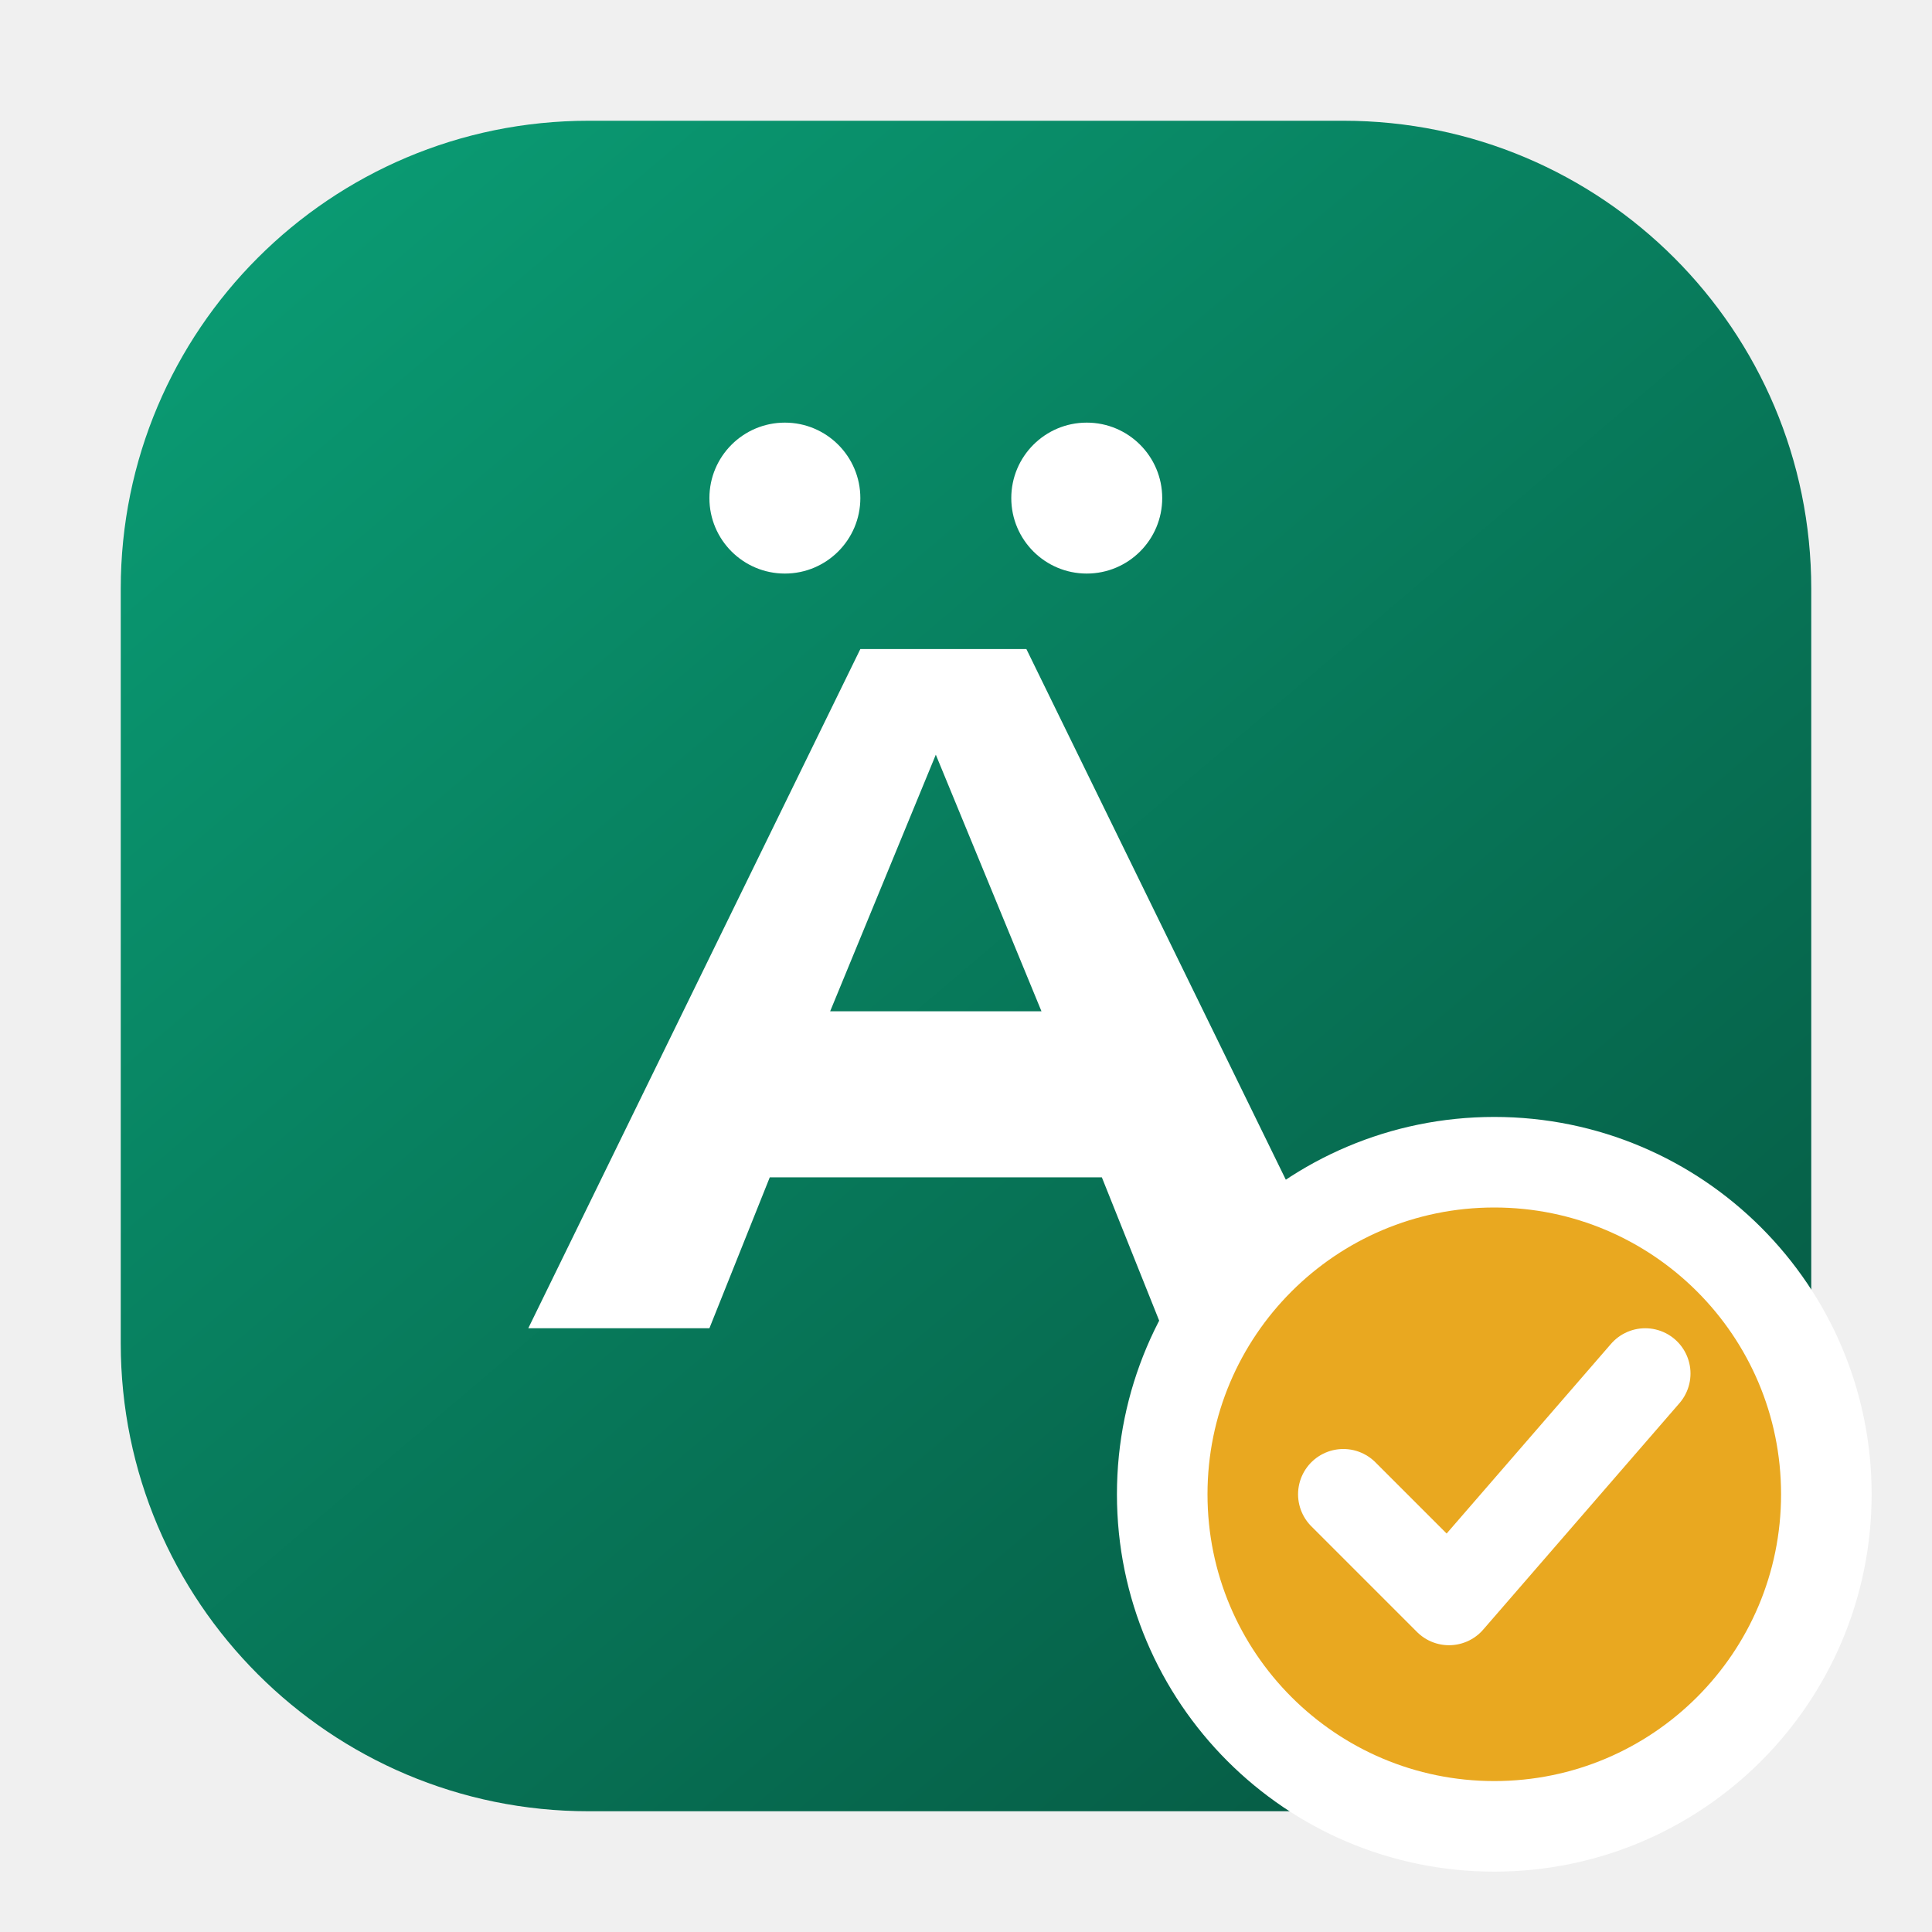
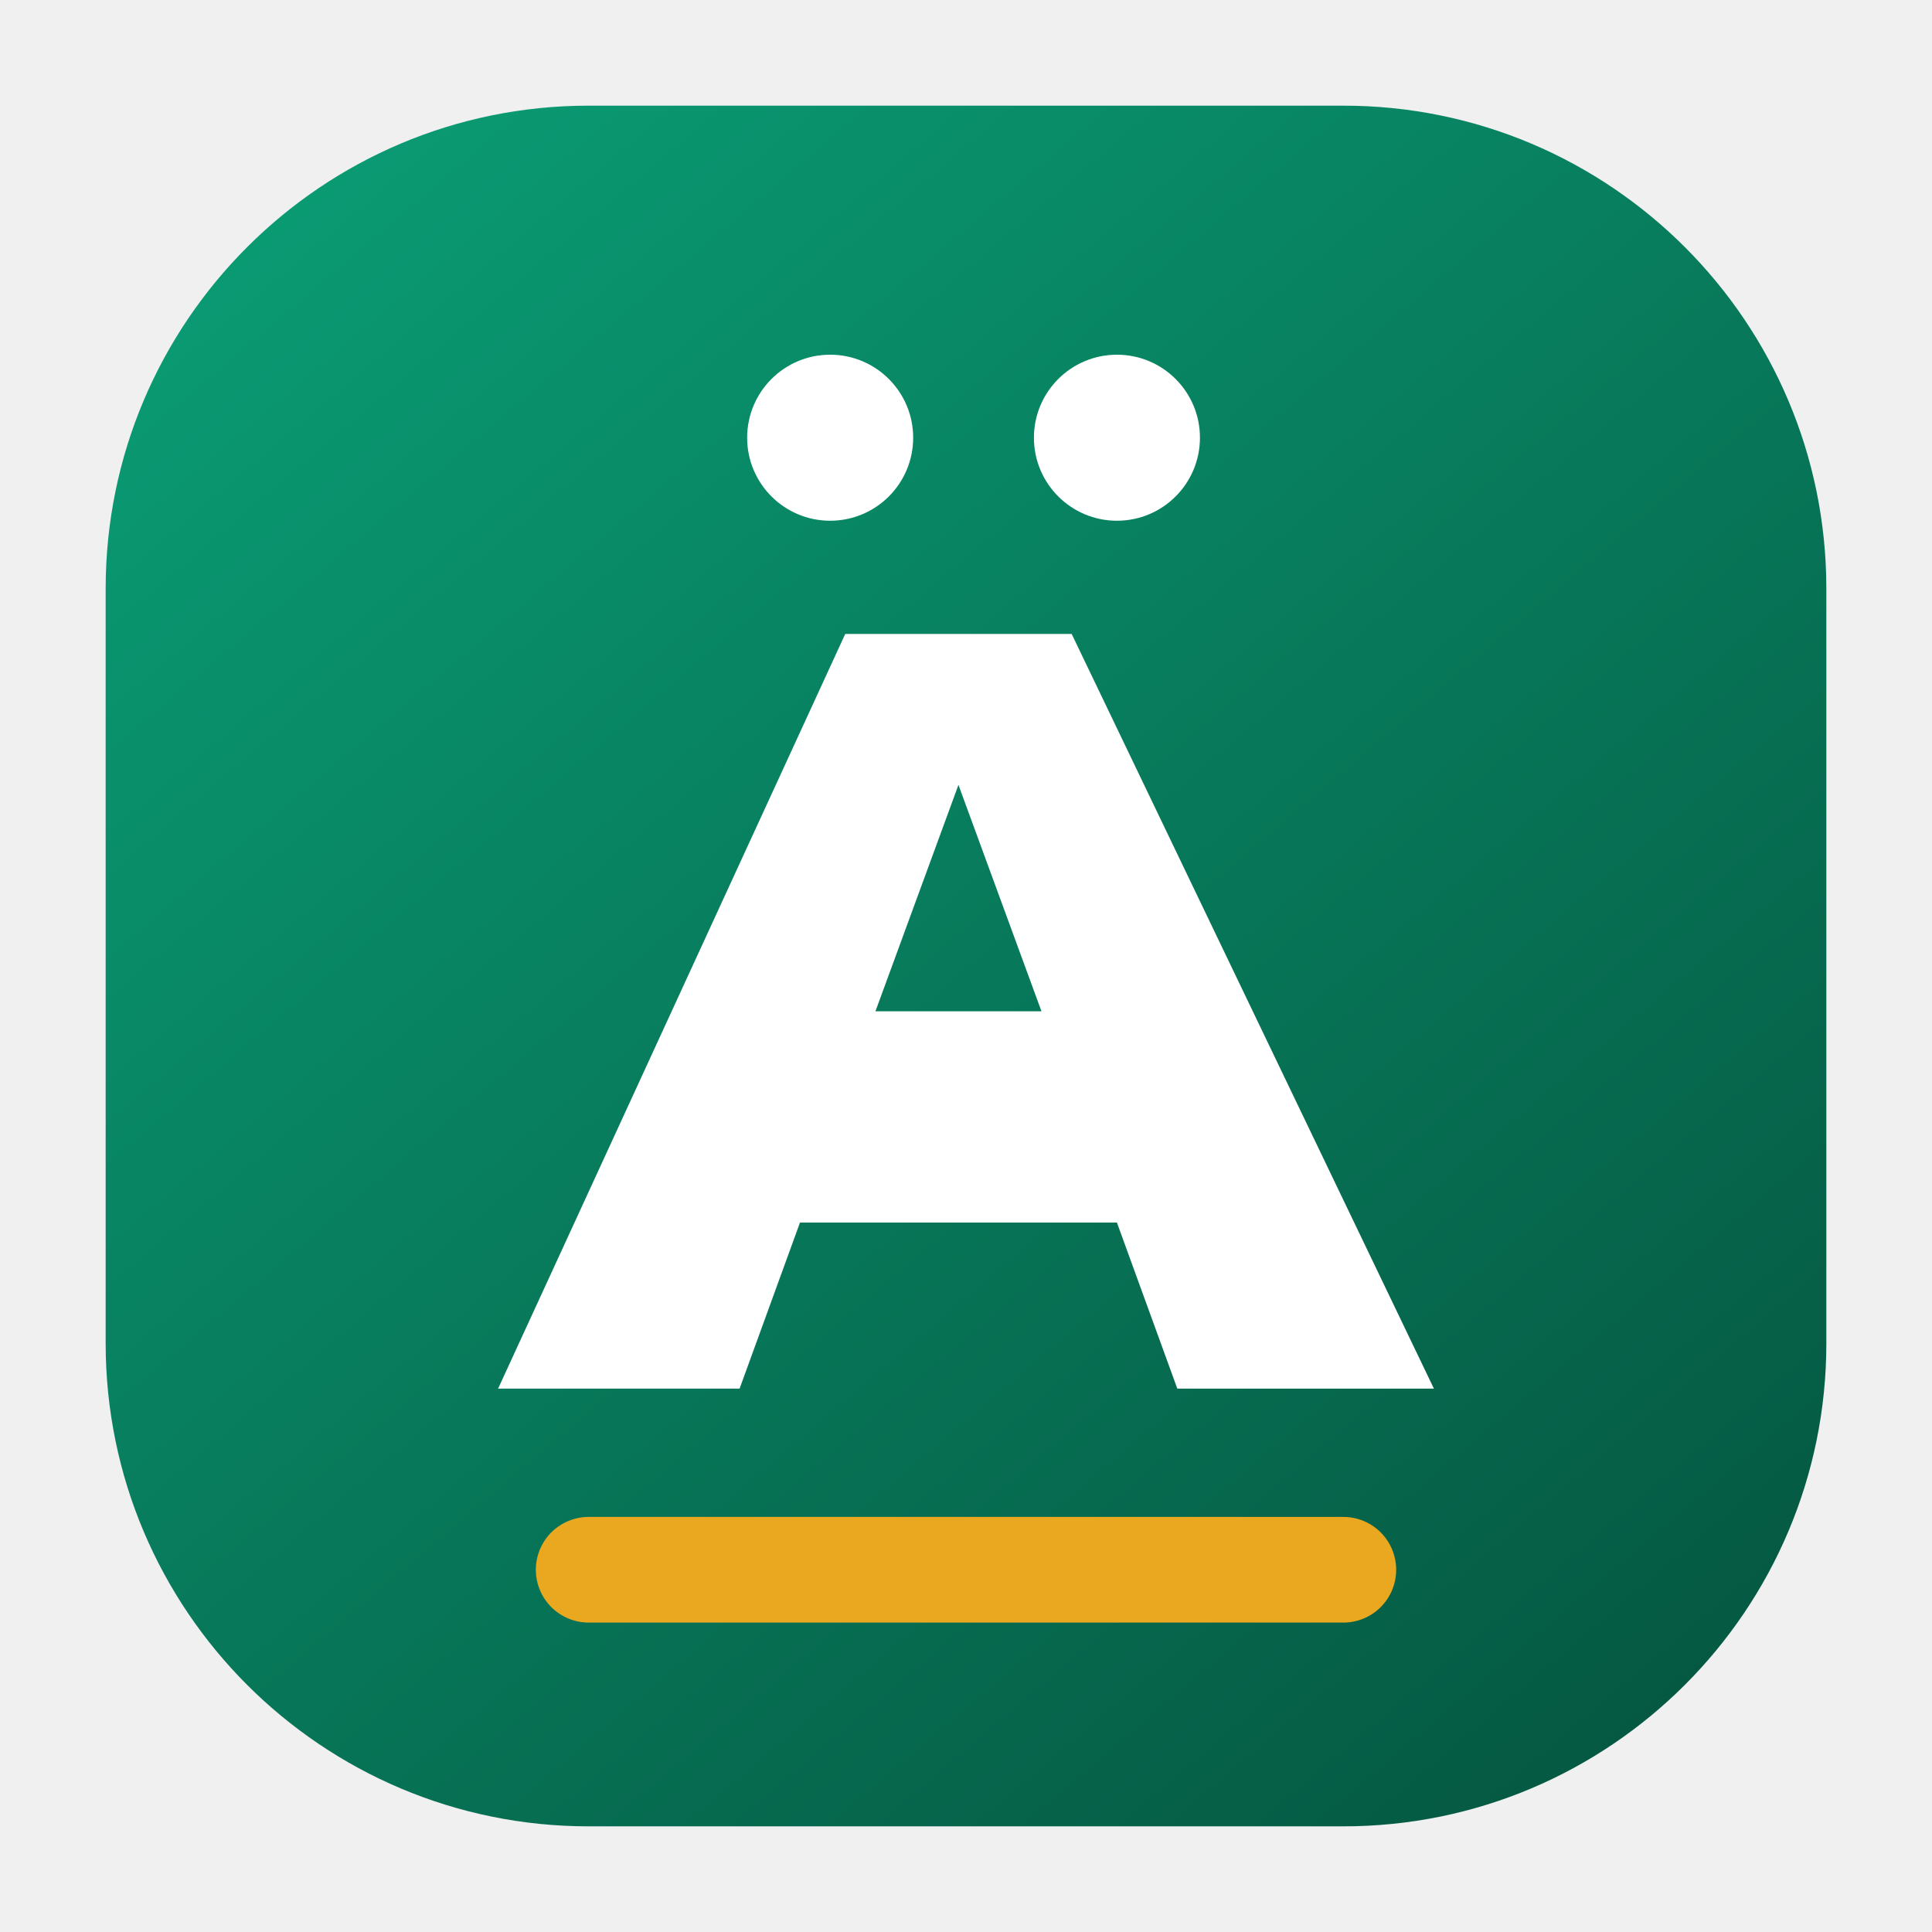
<svg xmlns="http://www.w3.org/2000/svg" viewBox="0 0 128 128">
  <defs>
    <linearGradient id="g" x1="18" y1="12" x2="108" y2="118" gradientUnits="userSpaceOnUse">
      <stop stop-color="#0A9B73" />
      <stop offset="1" stop-color="#055842" />
    </linearGradient>
  </defs>
-   <rect x="8" y="8" width="112" height="112" rx="31" fill="url(#g)" />
-   <circle cx="52" cy="33" r="5" fill="#fff" />
-   <circle cx="72" cy="33" r="5" fill="#fff" />
-   <path d="M35 88 57 43h11l22 45H77l-4-10H51l-4 10H35Zm20-21h14l-7-17-7 17Z" fill="#fff" />
-   <circle cx="99" cy="99" r="22" fill="#E9A820" stroke="#fff" stroke-width="6" />
-   <path d="m89 99 7 7 13-15" fill="none" stroke="#fff" stroke-width="6" stroke-linecap="round" stroke-linejoin="round" />
+   <rect x="7" y="7" width="114" height="114" rx="32" fill="url(#g)" />
+   <path d="M33 92 56 42h15l24 50H78l-4-11H53l-4 11H33Zm25-25h11l-5.5-15L58 67Z" fill="#fff" />
+   <circle cx="55" cy="29" r="5.5" fill="#fff" />
+   <circle cx="74" cy="29" r="5.5" fill="#fff" />
+   <path d="M39 104h50" stroke="#E9A820" stroke-width="7" stroke-linecap="round" />
</svg>
